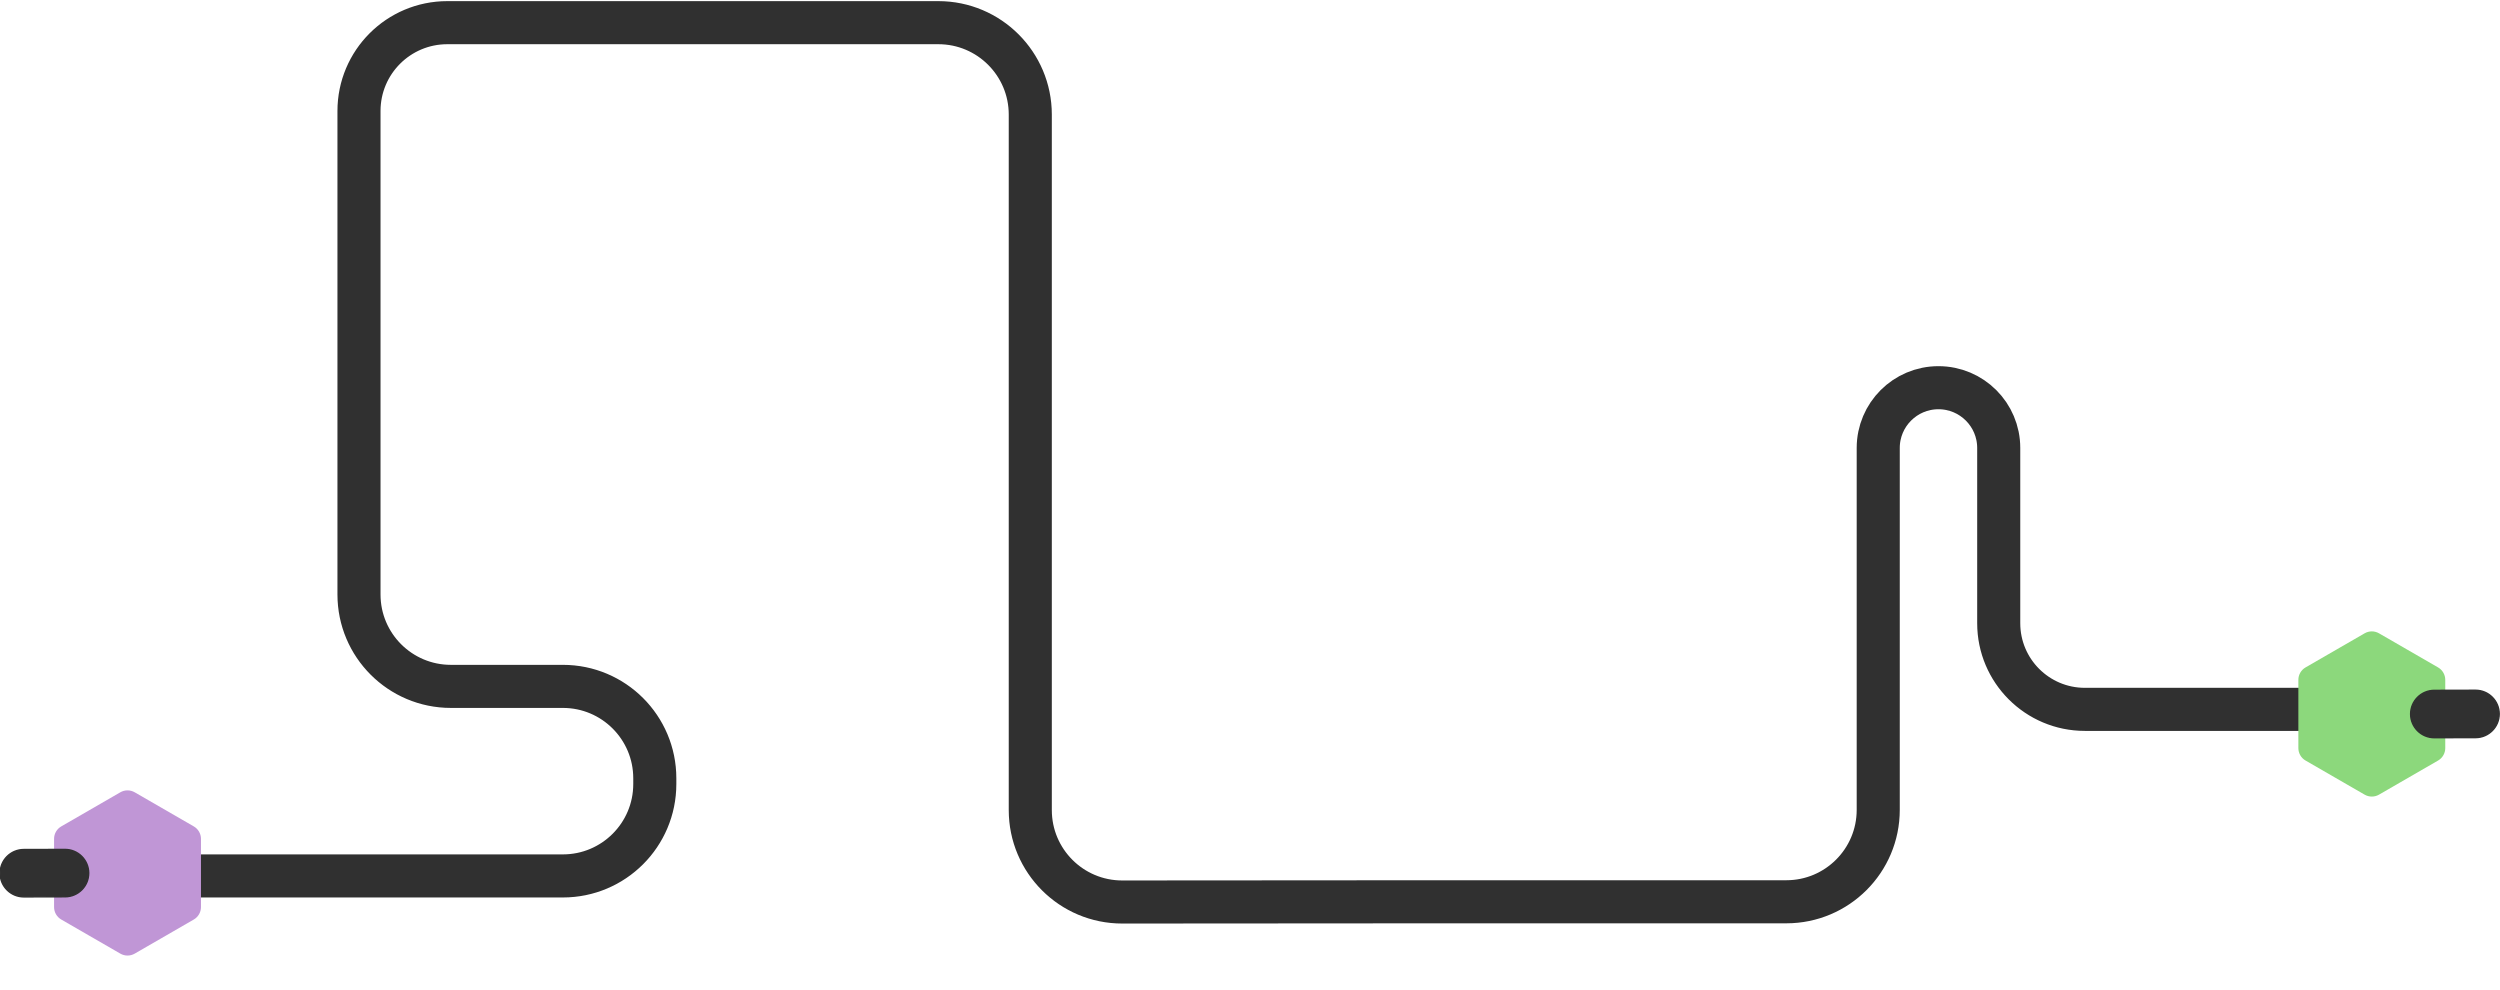
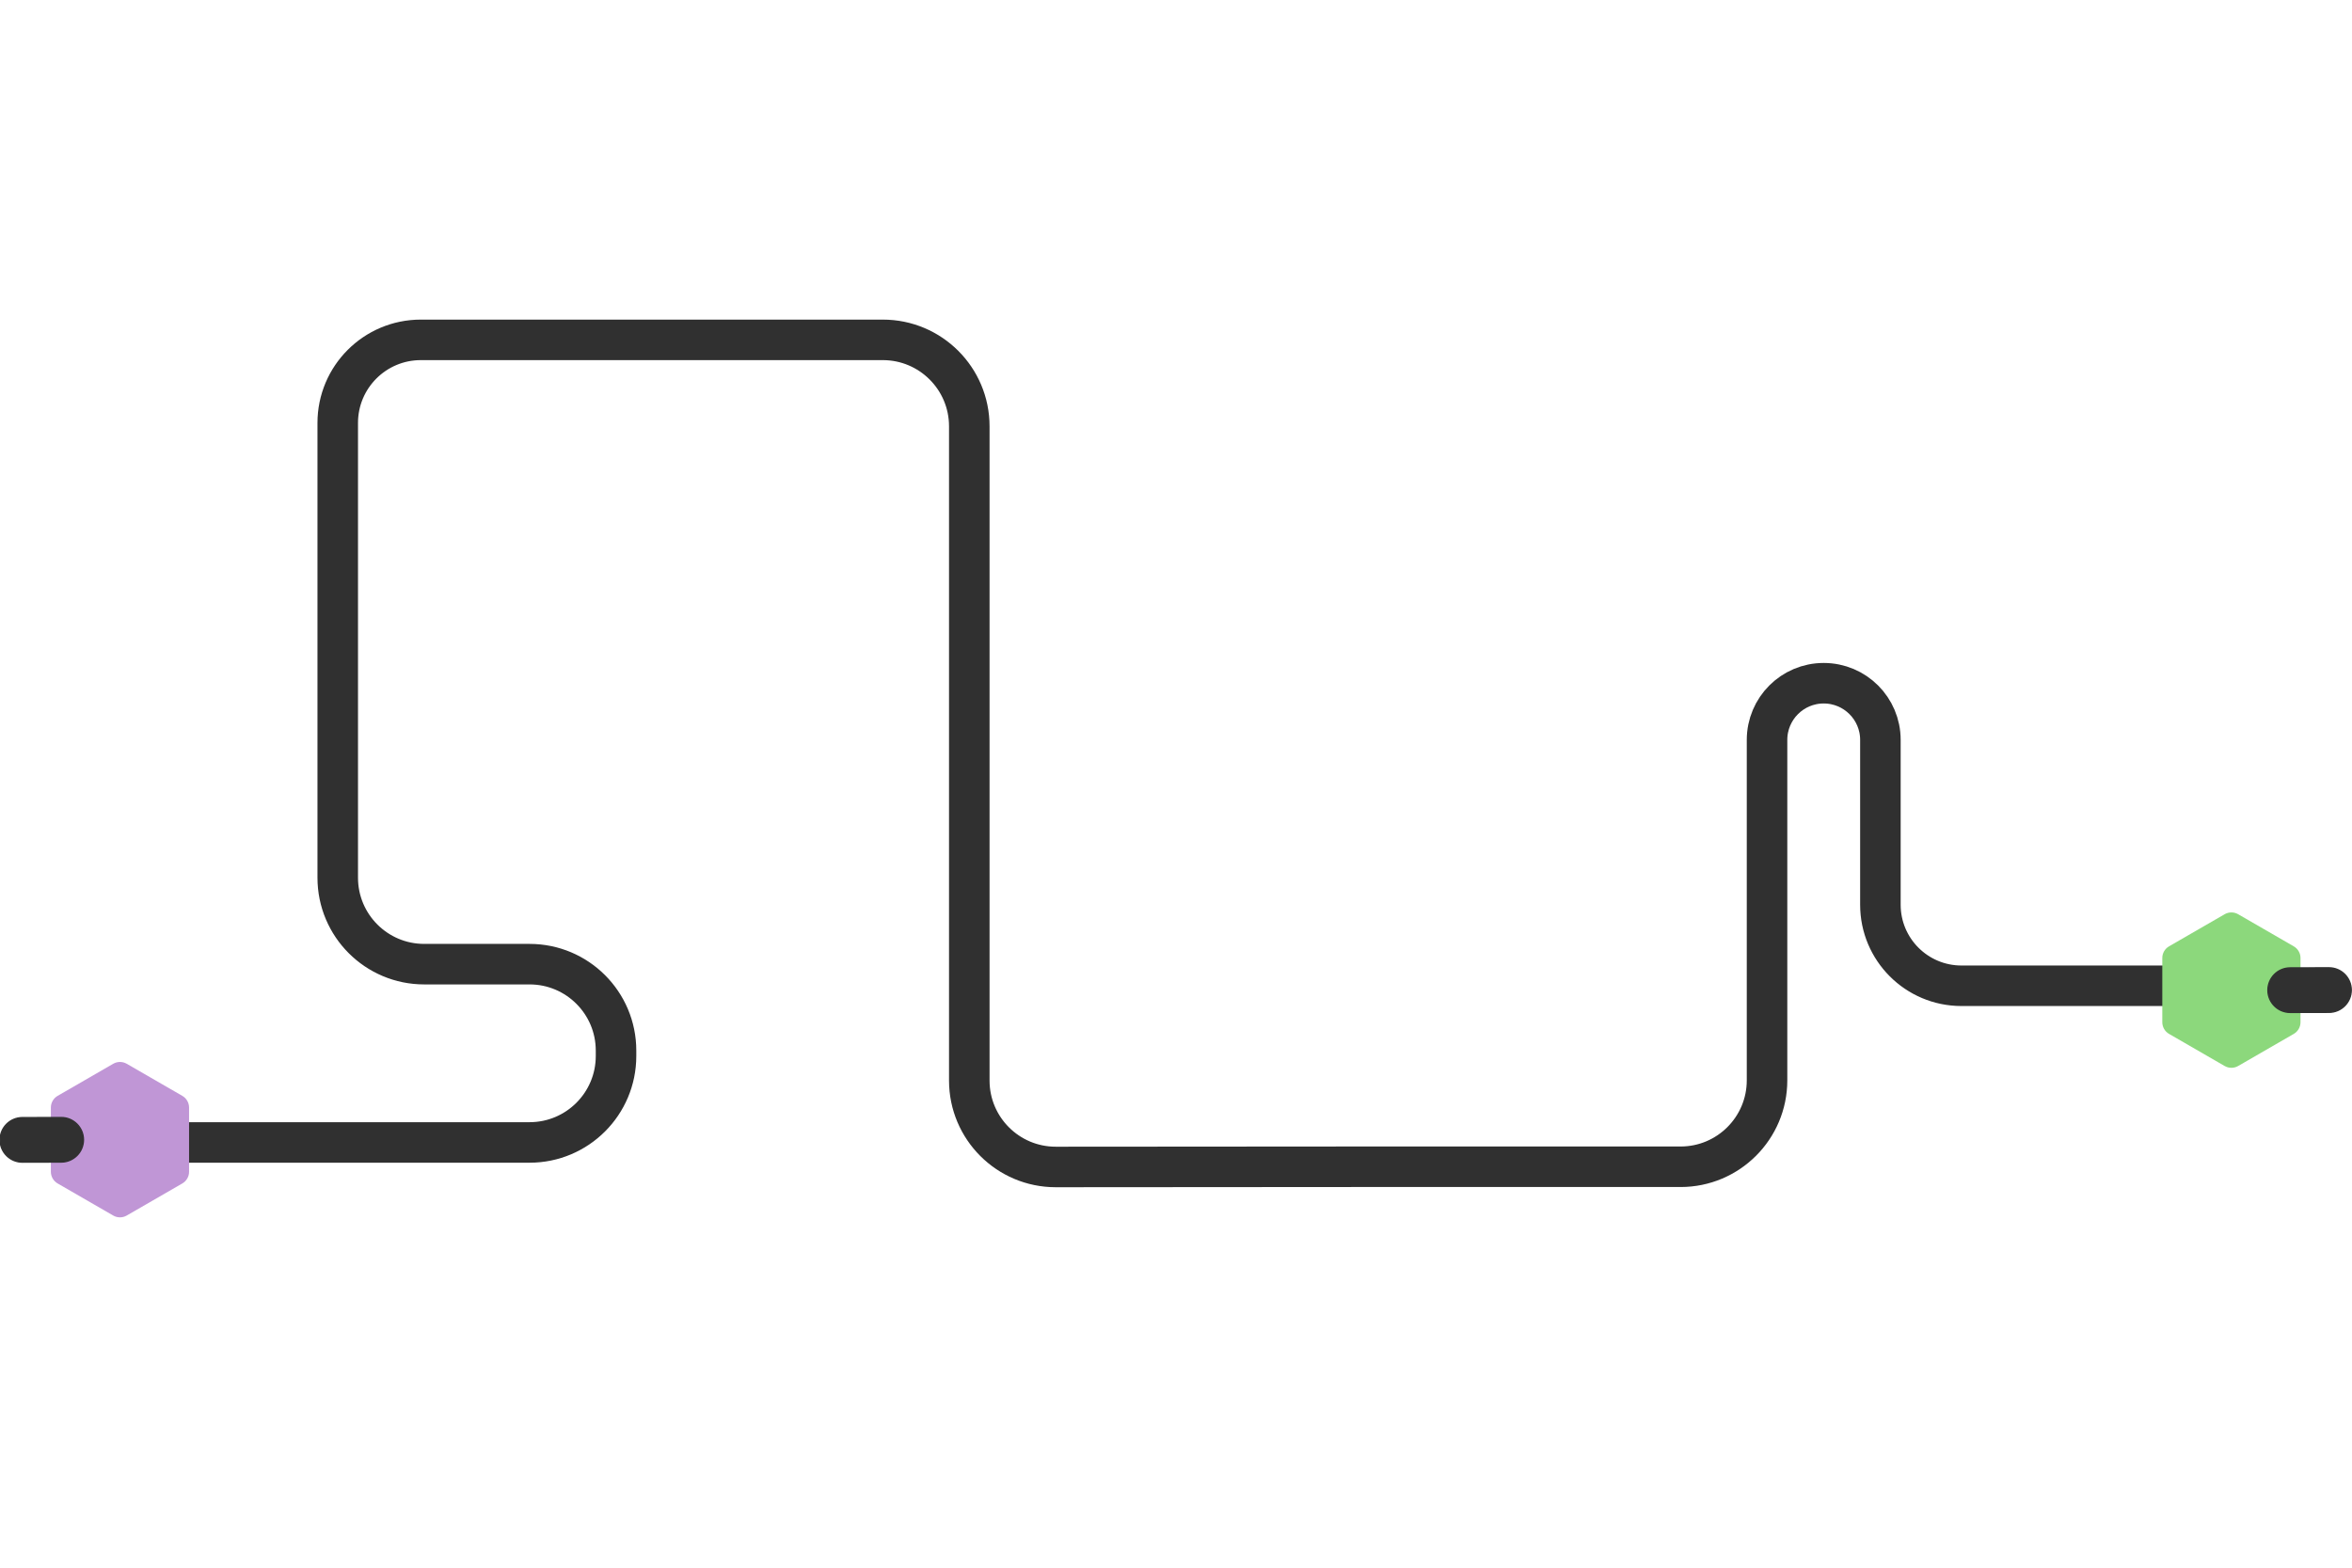
- <svg xmlns="http://www.w3.org/2000/svg" width="1741" height="689" viewBox="0 0 1741 689" fill="none">
+ <svg xmlns="http://www.w3.org/2000/svg" width="1500" height="1000" viewBox="0 0 1741 689" fill="none">
  <path d="M1642 494H1472H1451.91C1418.77 494 1391.91 467.137 1391.91 434V434V311.955C1391.91 288.784 1373.13 270 1349.95 270V270C1326.78 270 1308 288.784 1308 311.955V564C1308 599.346 1279.35 628 1244 628H1002L781.536 628.155C746.173 628.18 717.491 599.519 717.491 564.155V79.789C717.491 44.442 688.838 15.789 653.491 15.789L311.491 15.789V15.789C277.531 15.789 250 43.319 250 77.28V414C250 449.346 278.654 478 314 478H392C427.346 478 456 506.654 456 542V546C456 581.346 427.346 610 392 610H124" stroke="#303030" stroke-width="30" />
  <path d="M1600.58 473.456C1600.58 469.883 1602.48 466.582 1605.58 464.796L1646.73 441.036C1649.83 439.25 1653.64 439.25 1656.73 441.036L1697.88 464.796C1700.98 466.582 1702.88 469.883 1702.88 473.456L1702.88 520.976C1702.88 524.548 1700.98 527.85 1697.88 529.636L1656.73 553.396C1653.64 555.182 1649.83 555.182 1646.73 553.396L1605.58 529.636C1602.48 527.85 1600.58 524.548 1600.58 520.976L1600.58 473.456Z" fill="#8CD87C" />
  <path d="M1678.77 497.288C1678.75 488.187 1686.11 480.792 1695.21 480.771L1723.92 480.704C1733.02 480.683 1740.42 488.043 1740.44 497.145C1740.46 506.246 1733.1 513.641 1724 513.662L1695.29 513.729C1686.18 513.75 1678.79 506.389 1678.77 497.288Z" fill="#303030" />
  <path d="M1678.77 497.288C1678.75 488.187 1686.11 480.792 1695.21 480.771L1723.92 480.704C1733.02 480.683 1740.42 488.043 1740.44 497.145C1740.46 506.246 1733.1 513.641 1724 513.662L1695.29 513.729C1686.18 513.75 1678.79 506.389 1678.77 497.288Z" stroke="#303030" />
  <path d="M139.957 631.691C139.957 635.264 138.051 638.565 134.957 640.352L93.804 664.111C90.71 665.898 86.898 665.898 83.804 664.111L42.651 640.352C39.557 638.565 37.651 635.264 37.651 631.691L37.651 584.172C37.651 580.599 39.557 577.298 42.651 575.511L83.804 551.752C86.898 549.965 90.71 549.965 93.804 551.752L134.957 575.511C138.051 577.298 139.957 580.599 139.957 584.172L139.957 631.691Z" fill="#C096D6" />
  <path d="M61.768 607.995C61.789 617.096 54.429 624.491 45.328 624.513L16.615 624.58C7.513 624.601 0.118 617.24 0.097 608.139C0.076 599.038 7.437 591.643 16.538 591.621L45.251 591.555C54.352 591.533 61.747 598.894 61.768 607.995Z" fill="#303030" />
  <path d="M61.768 607.995C61.789 617.096 54.429 624.491 45.328 624.513L16.615 624.58C7.513 624.601 0.118 617.24 0.097 608.139C0.076 599.038 7.437 591.643 16.538 591.621L45.251 591.555C54.352 591.533 61.747 598.894 61.768 607.995Z" stroke="#303030" />
</svg>
